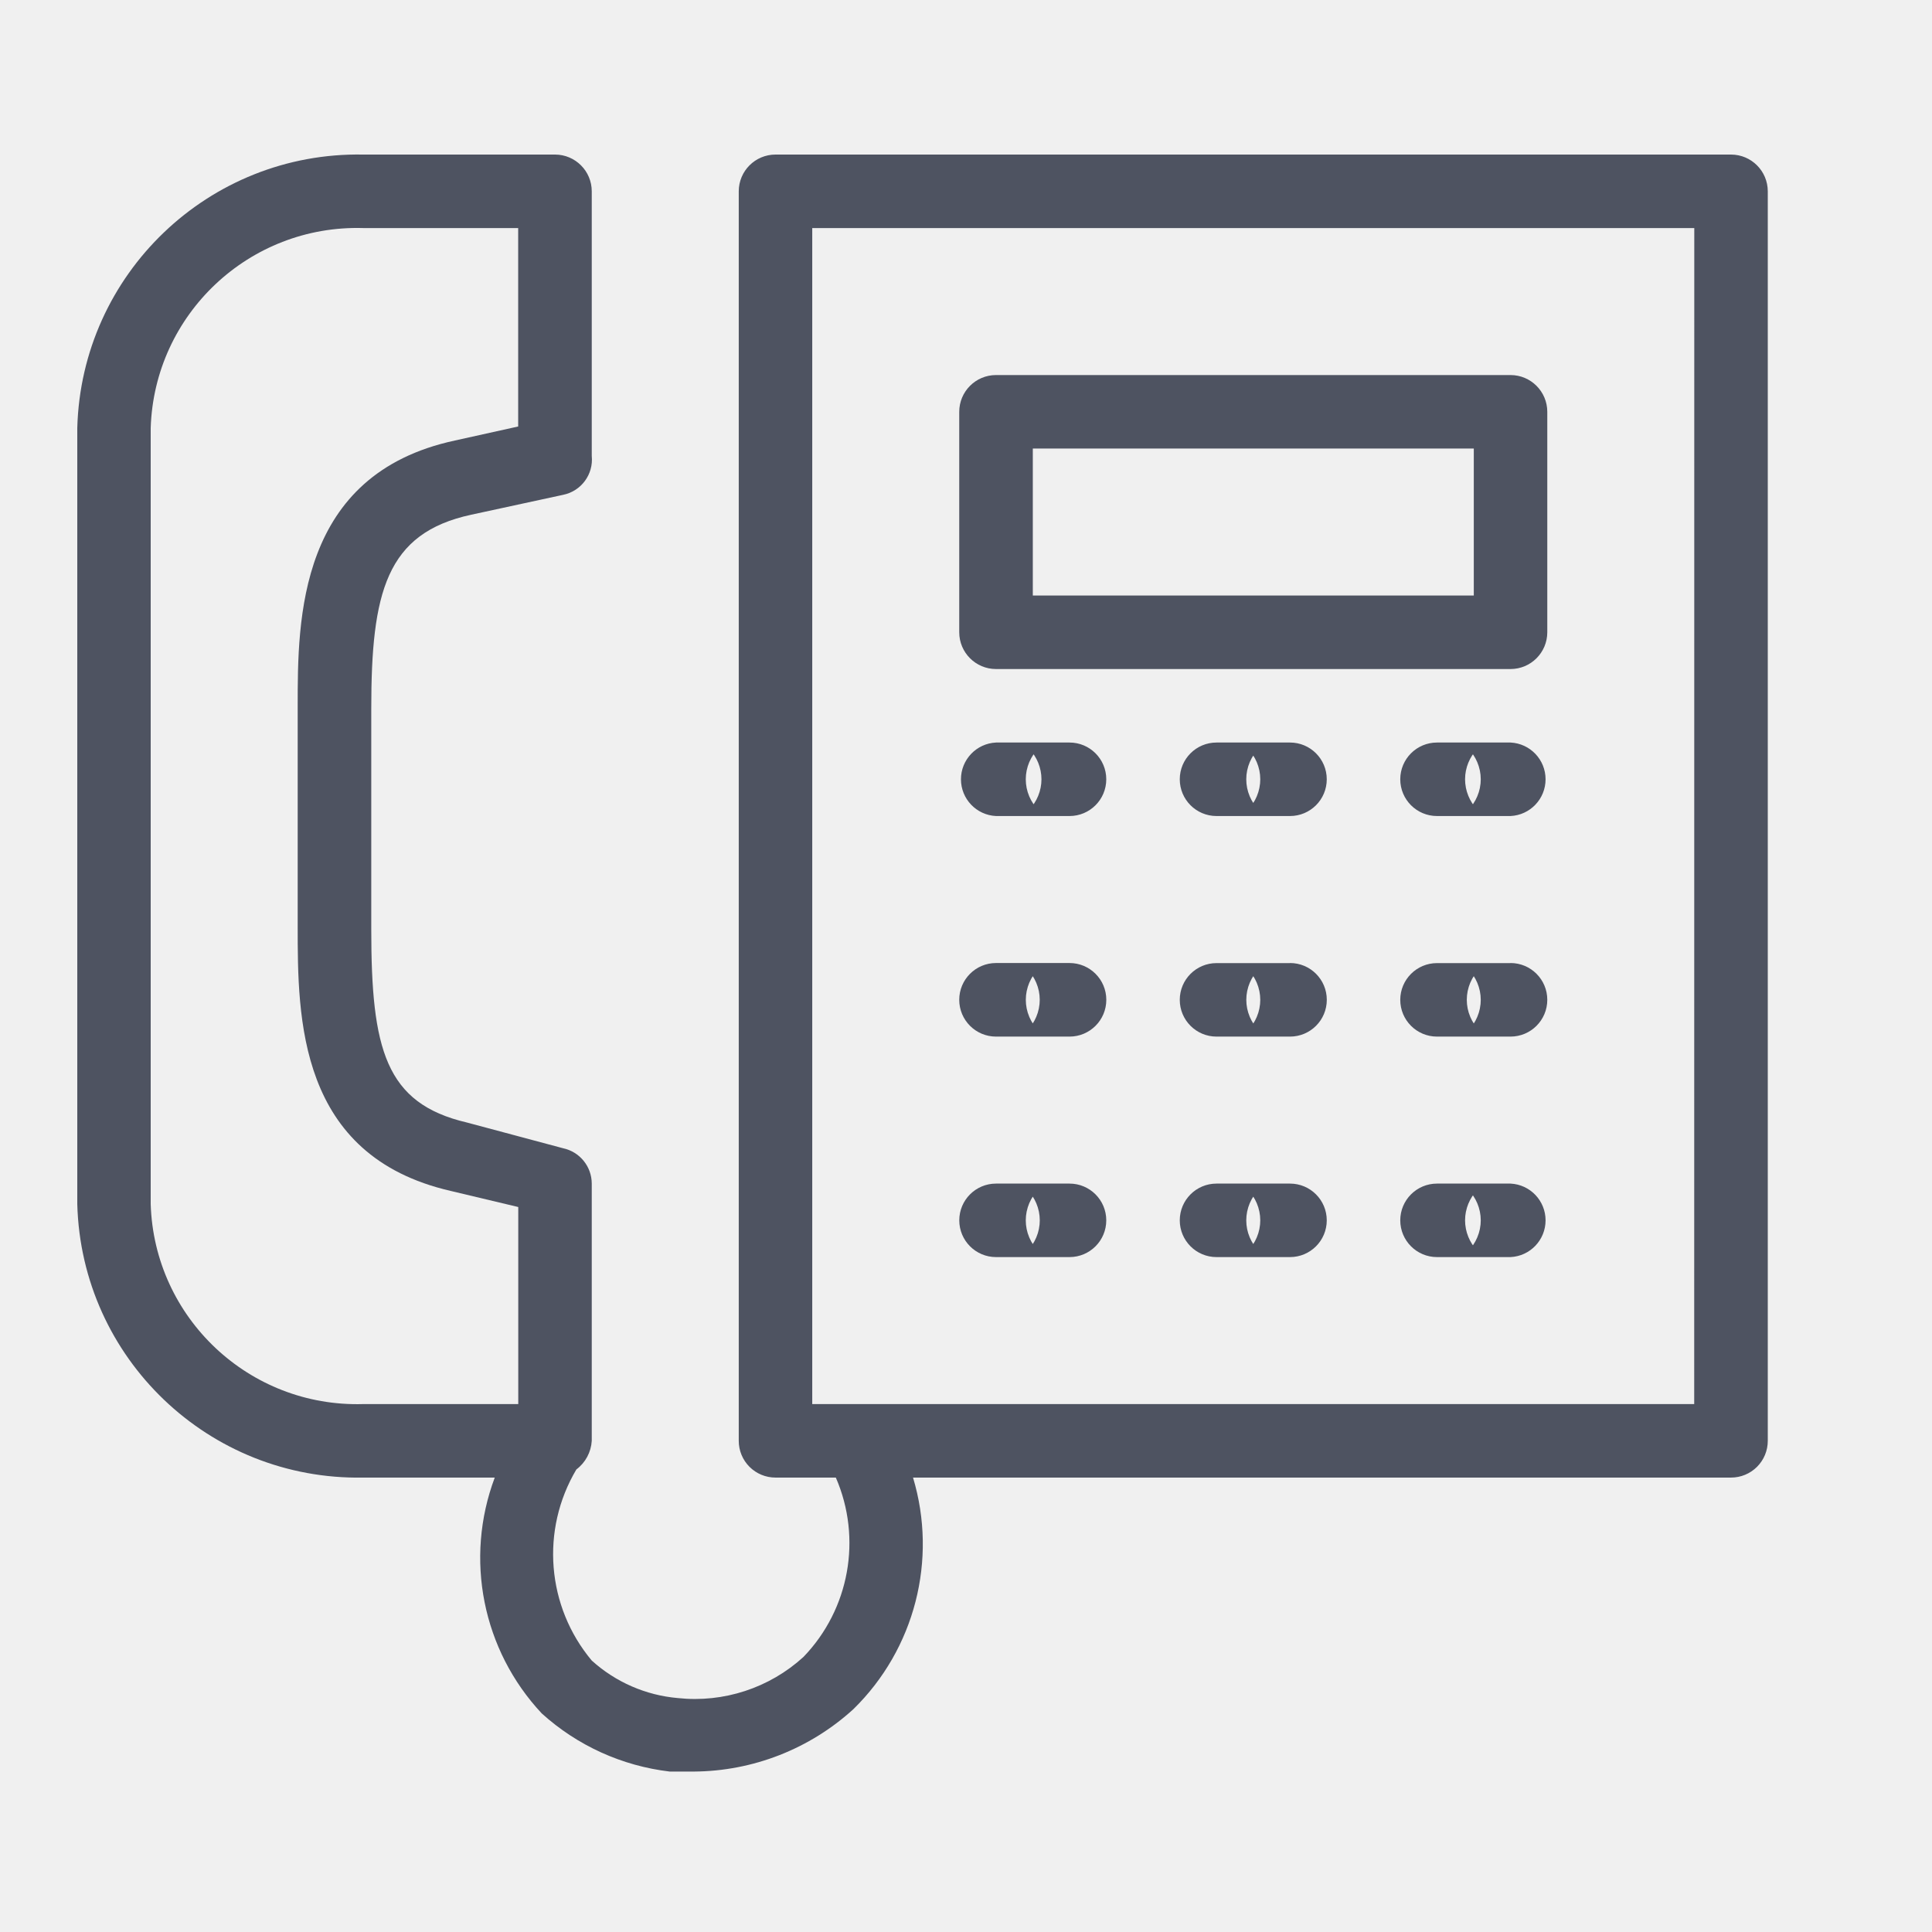
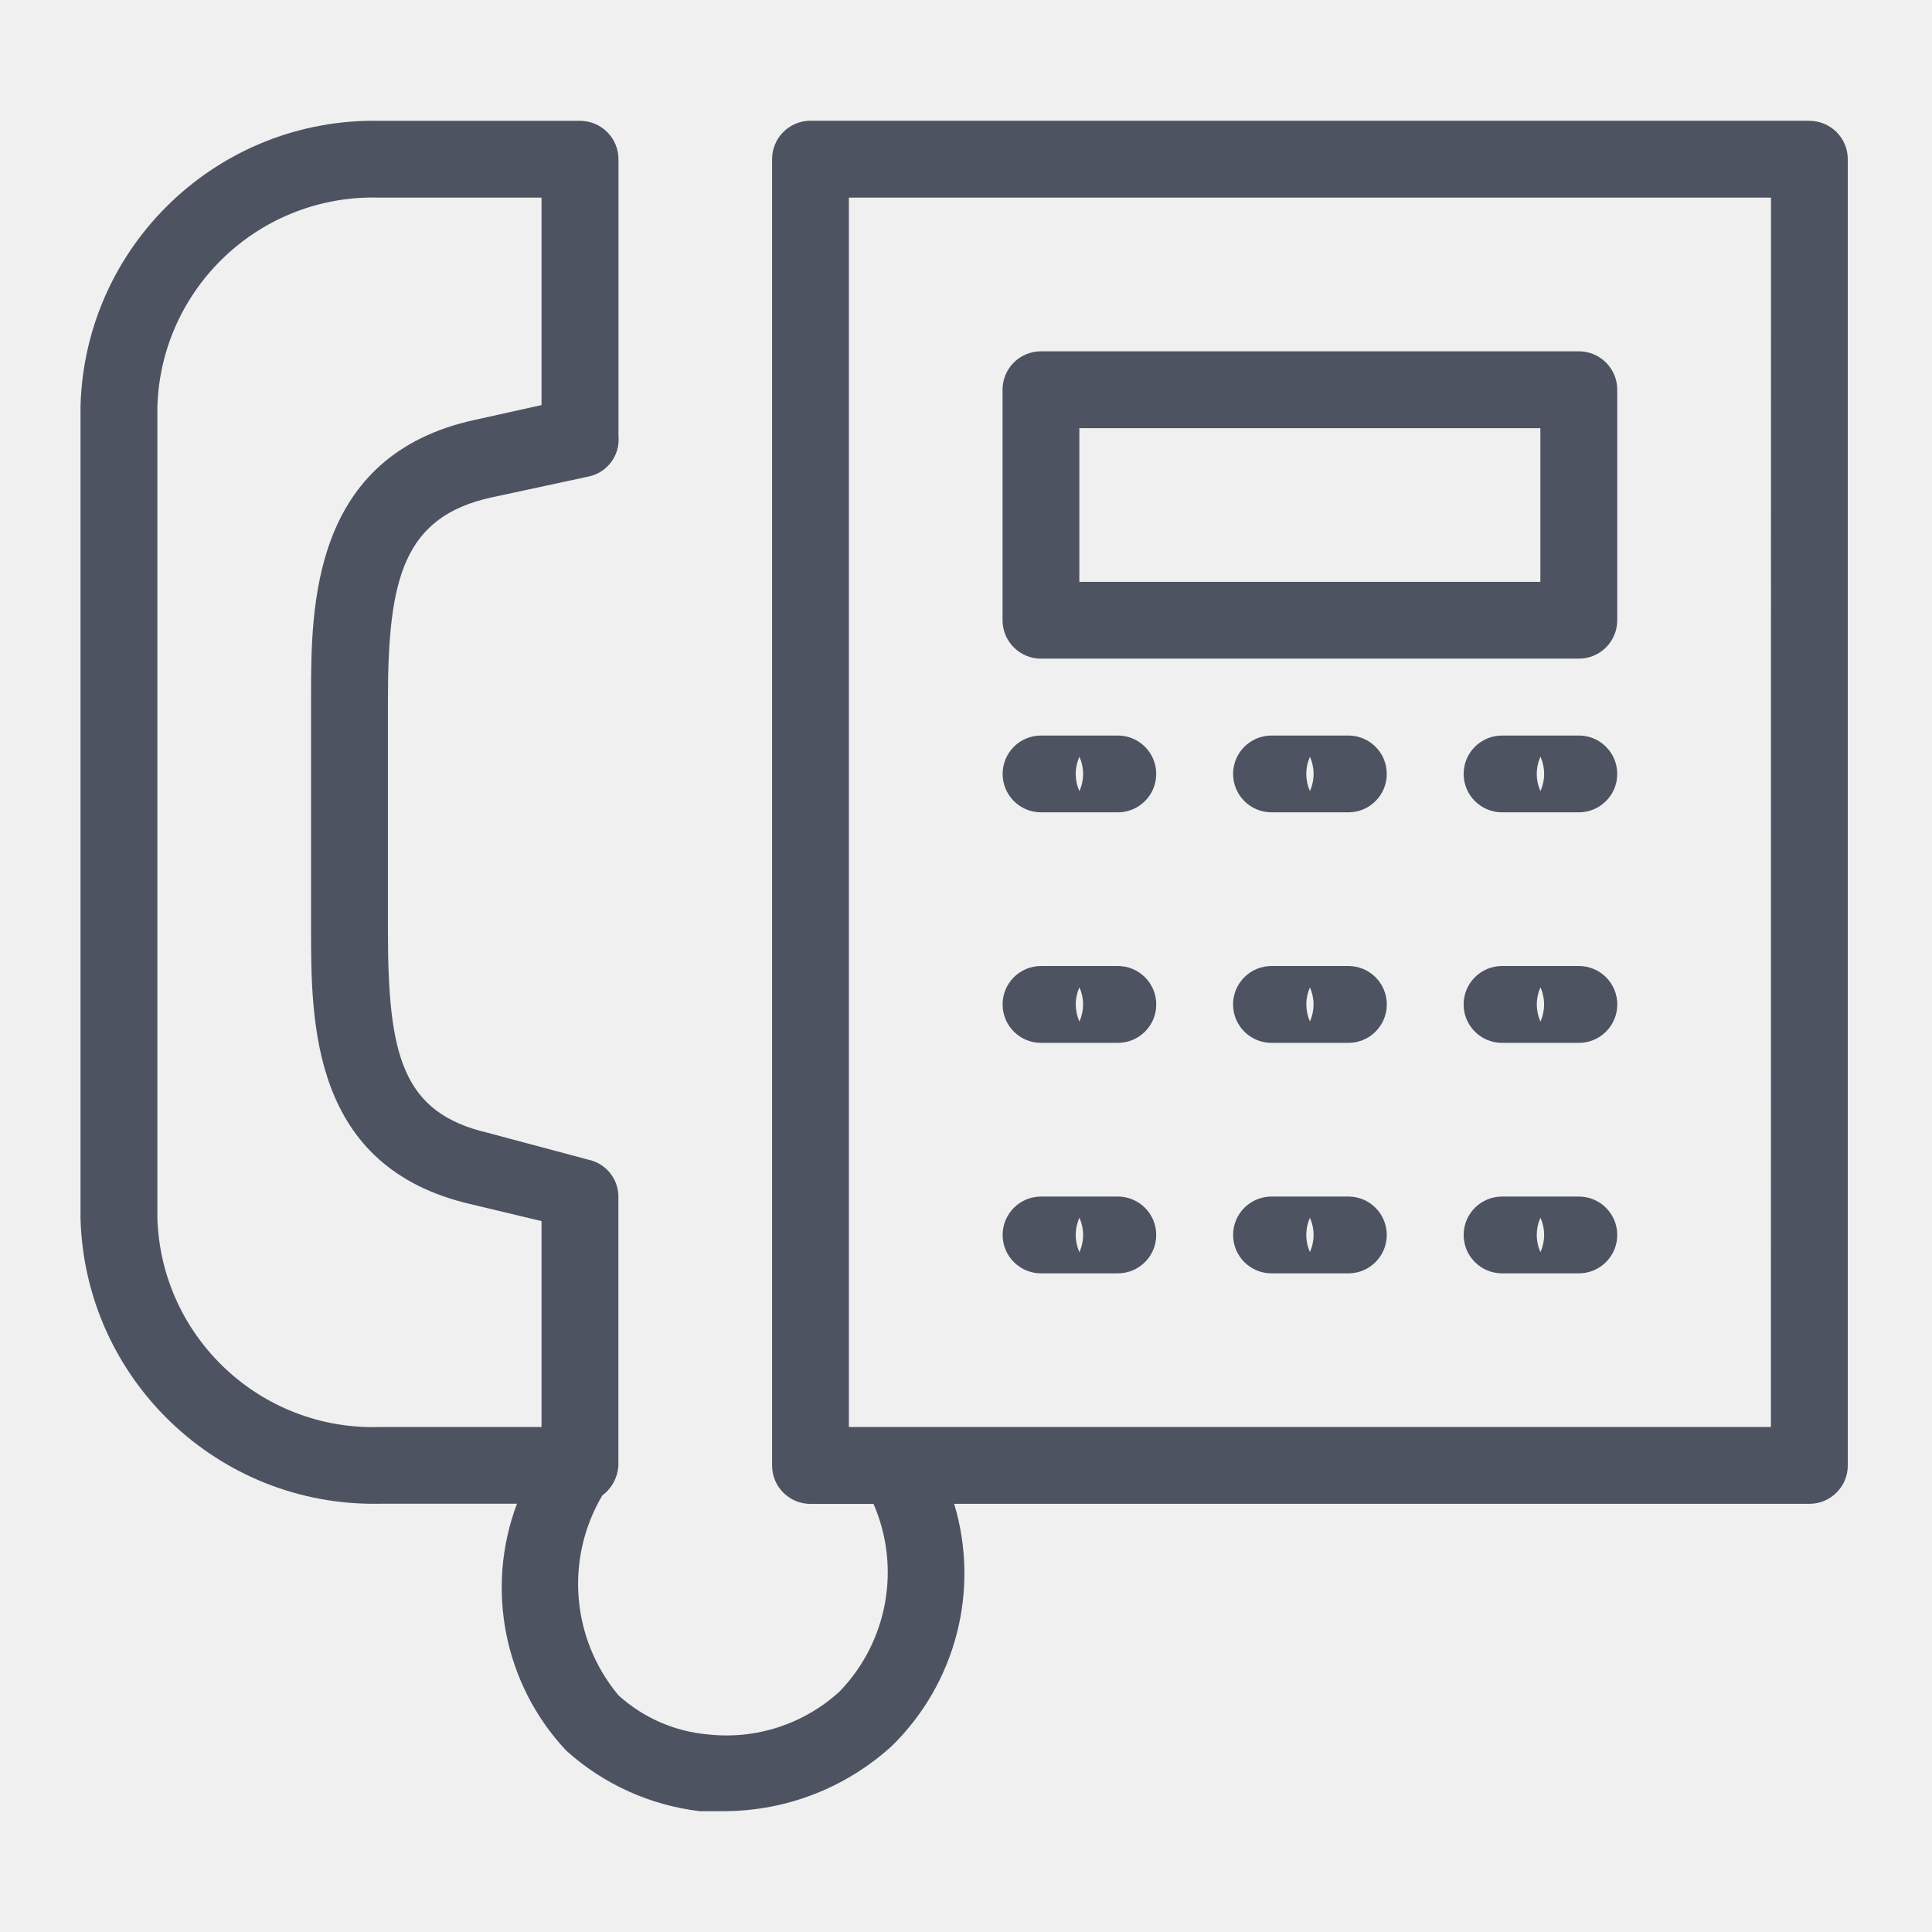
<svg xmlns="http://www.w3.org/2000/svg" width="24" height="24" fill="none">
  <mask id="a" fill="#fff">
-     <path d="M21.504 1.92H9.634a.457.457 0 0 0-.457.457v15.521a.456.456 0 0 0 .457.457h.749a2.04 2.04 0 0 1-.402 2.228 2 2 0 0 1-1.561.511 1.83 1.83 0 0 1-1.069-.466 2.06 2.06 0 0 1-.191-2.374.48.48 0 0 0 .191-.356v-3.195a.45.45 0 0 0-.356-.439l-1.196-.32c-1.013-.237-1.187-.912-1.187-2.4v-2.74c0-1.442.183-2.182 1.242-2.41l1.141-.247a.447.447 0 0 0 .356-.483V2.377a.457.457 0 0 0-.456-.457H4.512A3.49 3.49 0 0 0 .96 5.317v9.641a3.49 3.49 0 0 0 3.552 3.397h1.634a2.83 2.83 0 0 0 .584 2.93c.442.4.997.652 1.59.722h.3a2.97 2.97 0 0 0 1.982-.776 2.87 2.87 0 0 0 .74-2.876h10.161a.456.456 0 0 0 .457-.457V2.377a.457.457 0 0 0-.457-.457M1.872 14.958V5.317a2.566 2.566 0 0 1 2.639-2.484h1.926v2.465l-.785.174c-1.954.42-1.954 2.228-1.954 3.296v2.739c0 1.132 0 2.849 1.9 3.287l.84.2v2.448H4.511a2.565 2.565 0 0 1-2.639-2.484m19.174 2.484H10.09V2.833h10.957z" />
-     <path d="M12.373 8.311h6.391a.457.457 0 0 0 .457-.456v-2.74a.457.457 0 0 0-.457-.456h-6.391a.457.457 0 0 0-.457.457v2.739a.457.457 0 0 0 .457.456m.457-2.739h5.478v1.826H12.83zm-.457 4.565h.913a.456.456 0 1 0 0-.913h-.913a.457.457 0 0 0 0 .913m3.652-.913h-.913a.456.456 0 1 0 0 .913h.913a.456.456 0 1 0 0-.913m2.739 0h-.913a.456.456 0 1 0 0 .913h.913a.457.457 0 0 0 0-.913m-6.391 3.653h.913a.456.456 0 1 0 0-.914h-.913a.457.457 0 0 0 0 .914m3.652-.913h-.913a.456.456 0 1 0 0 .913h.913a.456.456 0 1 0 0-.914m2.739.001h-.913a.456.456 0 1 0 0 .913h.913a.457.457 0 0 0 0-.914m-6.391 3.653h.913a.456.456 0 1 0 0-.913h-.913a.456.456 0 0 0 0 .913m3.652-.913h-.913a.456.456 0 1 0 0 .913h.913a.456.456 0 1 0 0-.913m2.739 0h-.913a.456.456 0 1 0 0 .913h.913a.457.457 0 0 0 0-.913" />
+     <path d="M22.477 1.5h-12.41a.477.477 0 0 0-.476.478v16.227a.477.477 0 0 0 .477.477h.783a2.13 2.13 0 0 1-.42 2.329 2.08 2.08 0 0 1-1.633.535 1.9 1.9 0 0 1-1.116-.487 2.16 2.16 0 0 1-.2-2.482.5.5 0 0 0 .2-.372v-3.341a.47.47 0 0 0-.373-.458l-1.25-.334c-1.06-.249-1.24-.955-1.24-2.51V8.697c0-1.508.19-2.282 1.297-2.52L7.31 5.92a.47.47 0 0 0 .373-.506V1.978a.477.477 0 0 0-.478-.477h-2.49A3.646 3.646 0 0 0 1 5.05v10.08a3.646 3.646 0 0 0 3.713 3.55h1.709a2.96 2.96 0 0 0 .61 3.065 3 3 0 0 0 1.661.754h.315a3.1 3.1 0 0 0 2.072-.811 3 3 0 0 0 .773-3.007h10.624a.477.477 0 0 0 .477-.477V1.978a.477.477 0 0 0-.477-.477M1.955 15.132V5.051a2.68 2.68 0 0 1 2.758-2.596h2.014v2.577l-.82.182c-2.043.439-2.043 2.329-2.043 3.446v2.863c0 1.184 0 2.978 1.985 3.436l.878.21v2.558H4.713a2.68 2.68 0 0 1-2.758-2.596m20.044 2.596H10.545V2.455H22z" />
+     <path d="M12.932 8.182h6.681a.477.477 0 0 0 .477-.477V4.841a.477.477 0 0 0-.477-.477h-6.681a.477.477 0 0 0-.478.477v2.864a.477.477 0 0 0 .477.477m.477-2.863h5.727v1.909h-5.727zm-.476 4.772h.954a.477.477 0 0 0 0-.954h-.954a.477.477 0 1 0 0 .954m3.818-.954h-.955a.477.477 0 1 0 0 .954h.955a.477.477 0 0 0 0-.954m2.863 0h-.954a.477.477 0 1 0 0 .954h.954a.477.477 0 0 0 0-.954m-6.681 3.818h.954a.477.477 0 1 0 0-.955h-.954a.477.477 0 0 0 0 .955M16.75 12h-.955a.477.477 0 0 0 0 .955h.955a.477.477 0 1 0 0-.955m2.863 0h-.954a.477.477 0 0 0 0 .955h.954a.477.477 0 1 0 0-.955m-6.681 3.818h.954a.477.477 0 0 0 0-.954h-.954a.477.477 0 1 0 0 .954m3.818-.954h-.955a.477.477 0 1 0 0 .954h.955a.477.477 0 0 0 0-.954m2.863 0h-.954a.477.477 0 1 0 0 .954h.954a.477.477 0 0 0 0-.954" />
  </mask>
-   <path stroke="#4E5361" stroke-width="2" d="M21.504 1.92H9.634a.457.457 0 0 0-.457.457v15.521a.456.456 0 0 0 .457.457h.749a2.04 2.04 0 0 1-.402 2.228 2 2 0 0 1-1.561.511 1.83 1.83 0 0 1-1.069-.466 2.06 2.06 0 0 1-.191-2.374.48.48 0 0 0 .191-.356v-3.195a.45.45 0 0 0-.356-.439l-1.196-.32c-1.013-.237-1.187-.912-1.187-2.4v-2.74c0-1.442.183-2.182 1.242-2.41l1.141-.247a.447.447 0 0 0 .356-.483V2.377a.457.457 0 0 0-.456-.457H4.512A3.49 3.49 0 0 0 .96 5.317v9.641a3.49 3.49 0 0 0 3.552 3.397h1.634a2.83 2.83 0 0 0 .584 2.93c.442.4.997.652 1.59.722h.3a2.97 2.97 0 0 0 1.982-.776 2.87 2.87 0 0 0 .74-2.876h10.161a.456.456 0 0 0 .457-.457V2.377a.457.457 0 0 0-.457-.457ZM1.872 14.958V5.317a2.566 2.566 0 0 1 2.639-2.484h1.926v2.465l-.785.174c-1.954.42-1.954 2.228-1.954 3.296v2.739c0 1.132 0 2.849 1.9 3.287l.84.2v2.448H4.511a2.565 2.565 0 0 1-2.639-2.484Zm19.174 2.484H10.09V2.833h10.957z" mask="url(#a)" />
-   <path stroke="#4E5361" stroke-width="2" d="M12.373 8.311h6.391a.457.457 0 0 0 .457-.456v-2.74a.457.457 0 0 0-.457-.456h-6.391a.457.457 0 0 0-.457.457v2.739a.457.457 0 0 0 .457.456Zm.457-2.739h5.478v1.826H12.83zm-.457 4.565h.913a.456.456 0 1 0 0-.913h-.913a.457.457 0 0 0 0 .913Zm3.652-.913h-.913a.456.456 0 1 0 0 .913h.913a.456.456 0 1 0 0-.913Zm2.739 0h-.913a.456.456 0 1 0 0 .913h.913a.457.457 0 0 0 0-.913Zm-6.391 3.653h.913a.456.456 0 1 0 0-.914h-.913a.457.457 0 0 0 0 .914Zm3.652-.913h-.913a.456.456 0 1 0 0 .913h.913a.456.456 0 1 0 0-.914Zm2.739 0h-.913a.456.456 0 1 0 0 .913h.913a.457.457 0 0 0 0-.914Zm-6.391 3.652h.913a.456.456 0 1 0 0-.913h-.913a.456.456 0 0 0 0 .913Zm3.652-.913h-.913a.456.456 0 1 0 0 .913h.913a.456.456 0 1 0 0-.913Zm2.739 0h-.913a.456.456 0 1 0 0 .913h.913a.457.457 0 0 0 0-.913Z" mask="url(#a)" />
+   <path stroke="#4E5361" stroke-width="2" d="M22.477 1.5h-12.41a.477.477 0 0 0-.476.478v16.227a.477.477 0 0 0 .477.477h.783a2.13 2.13 0 0 1-.42 2.329 2.08 2.08 0 0 1-1.633.535 1.9 1.9 0 0 1-1.116-.487 2.16 2.16 0 0 1-.2-2.482.5.5 0 0 0 .2-.372v-3.341a.47.47 0 0 0-.373-.458l-1.25-.334c-1.06-.249-1.24-.955-1.24-2.51V8.697c0-1.508.19-2.282 1.297-2.52L7.31 5.92a.47.47 0 0 0 .373-.506V1.978a.477.477 0 0 0-.478-.477h-2.49A3.646 3.646 0 0 0 1 5.05v10.08a3.646 3.646 0 0 0 3.713 3.55h1.709a2.96 2.96 0 0 0 .61 3.065 3 3 0 0 0 1.661.754h.315a3.1 3.1 0 0 0 2.072-.811 3 3 0 0 0 .773-3.007h10.624a.477.477 0 0 0 .477-.477V1.978a.477.477 0 0 0-.477-.477ZM1.955 15.132V5.051a2.68 2.68 0 0 1 2.758-2.596h2.014v2.577l-.82.182c-2.043.439-2.043 2.329-2.043 3.446v2.863c0 1.184 0 2.978 1.985 3.436l.878.21v2.558H4.713a2.68 2.68 0 0 1-2.758-2.596Zm20.044 2.596H10.545V2.455H22z" mask="url(#a)" />
+   <path stroke="#4E5361" stroke-width="2" d="M12.932 8.182h6.681a.477.477 0 0 0 .477-.477V4.841a.477.477 0 0 0-.477-.477h-6.681a.477.477 0 0 0-.478.477v2.864a.477.477 0 0 0 .477.477Zm.477-2.863h5.727v1.909h-5.727zm-.477 4.772h.954a.477.477 0 0 0 0-.954h-.954a.477.477 0 1 0 0 .954Zm3.818-.954h-.955a.477.477 0 1 0 0 .954h.955a.477.477 0 0 0 0-.954Zm2.863 0h-.954a.477.477 0 1 0 0 .954h.954a.477.477 0 0 0 0-.954Zm-6.681 3.818h.954a.477.477 0 1 0 0-.955h-.954a.477.477 0 0 0 0 .955ZM16.75 12h-.955a.477.477 0 0 0 0 .955h.955a.477.477 0 1 0 0-.955Zm2.863 0h-.954a.477.477 0 0 0 0 .955h.954a.477.477 0 1 0 0-.955Zm-6.681 3.818h.954a.477.477 0 0 0 0-.954h-.954a.477.477 0 1 0 0 .954Zm3.818-.954h-.955a.477.477 0 1 0 0 .954h.955a.477.477 0 0 0 0-.954Zm2.863 0h-.954a.477.477 0 1 0 0 .954h.954a.477.477 0 0 0 0-.954Z" mask="url(#a)" />
</svg>
